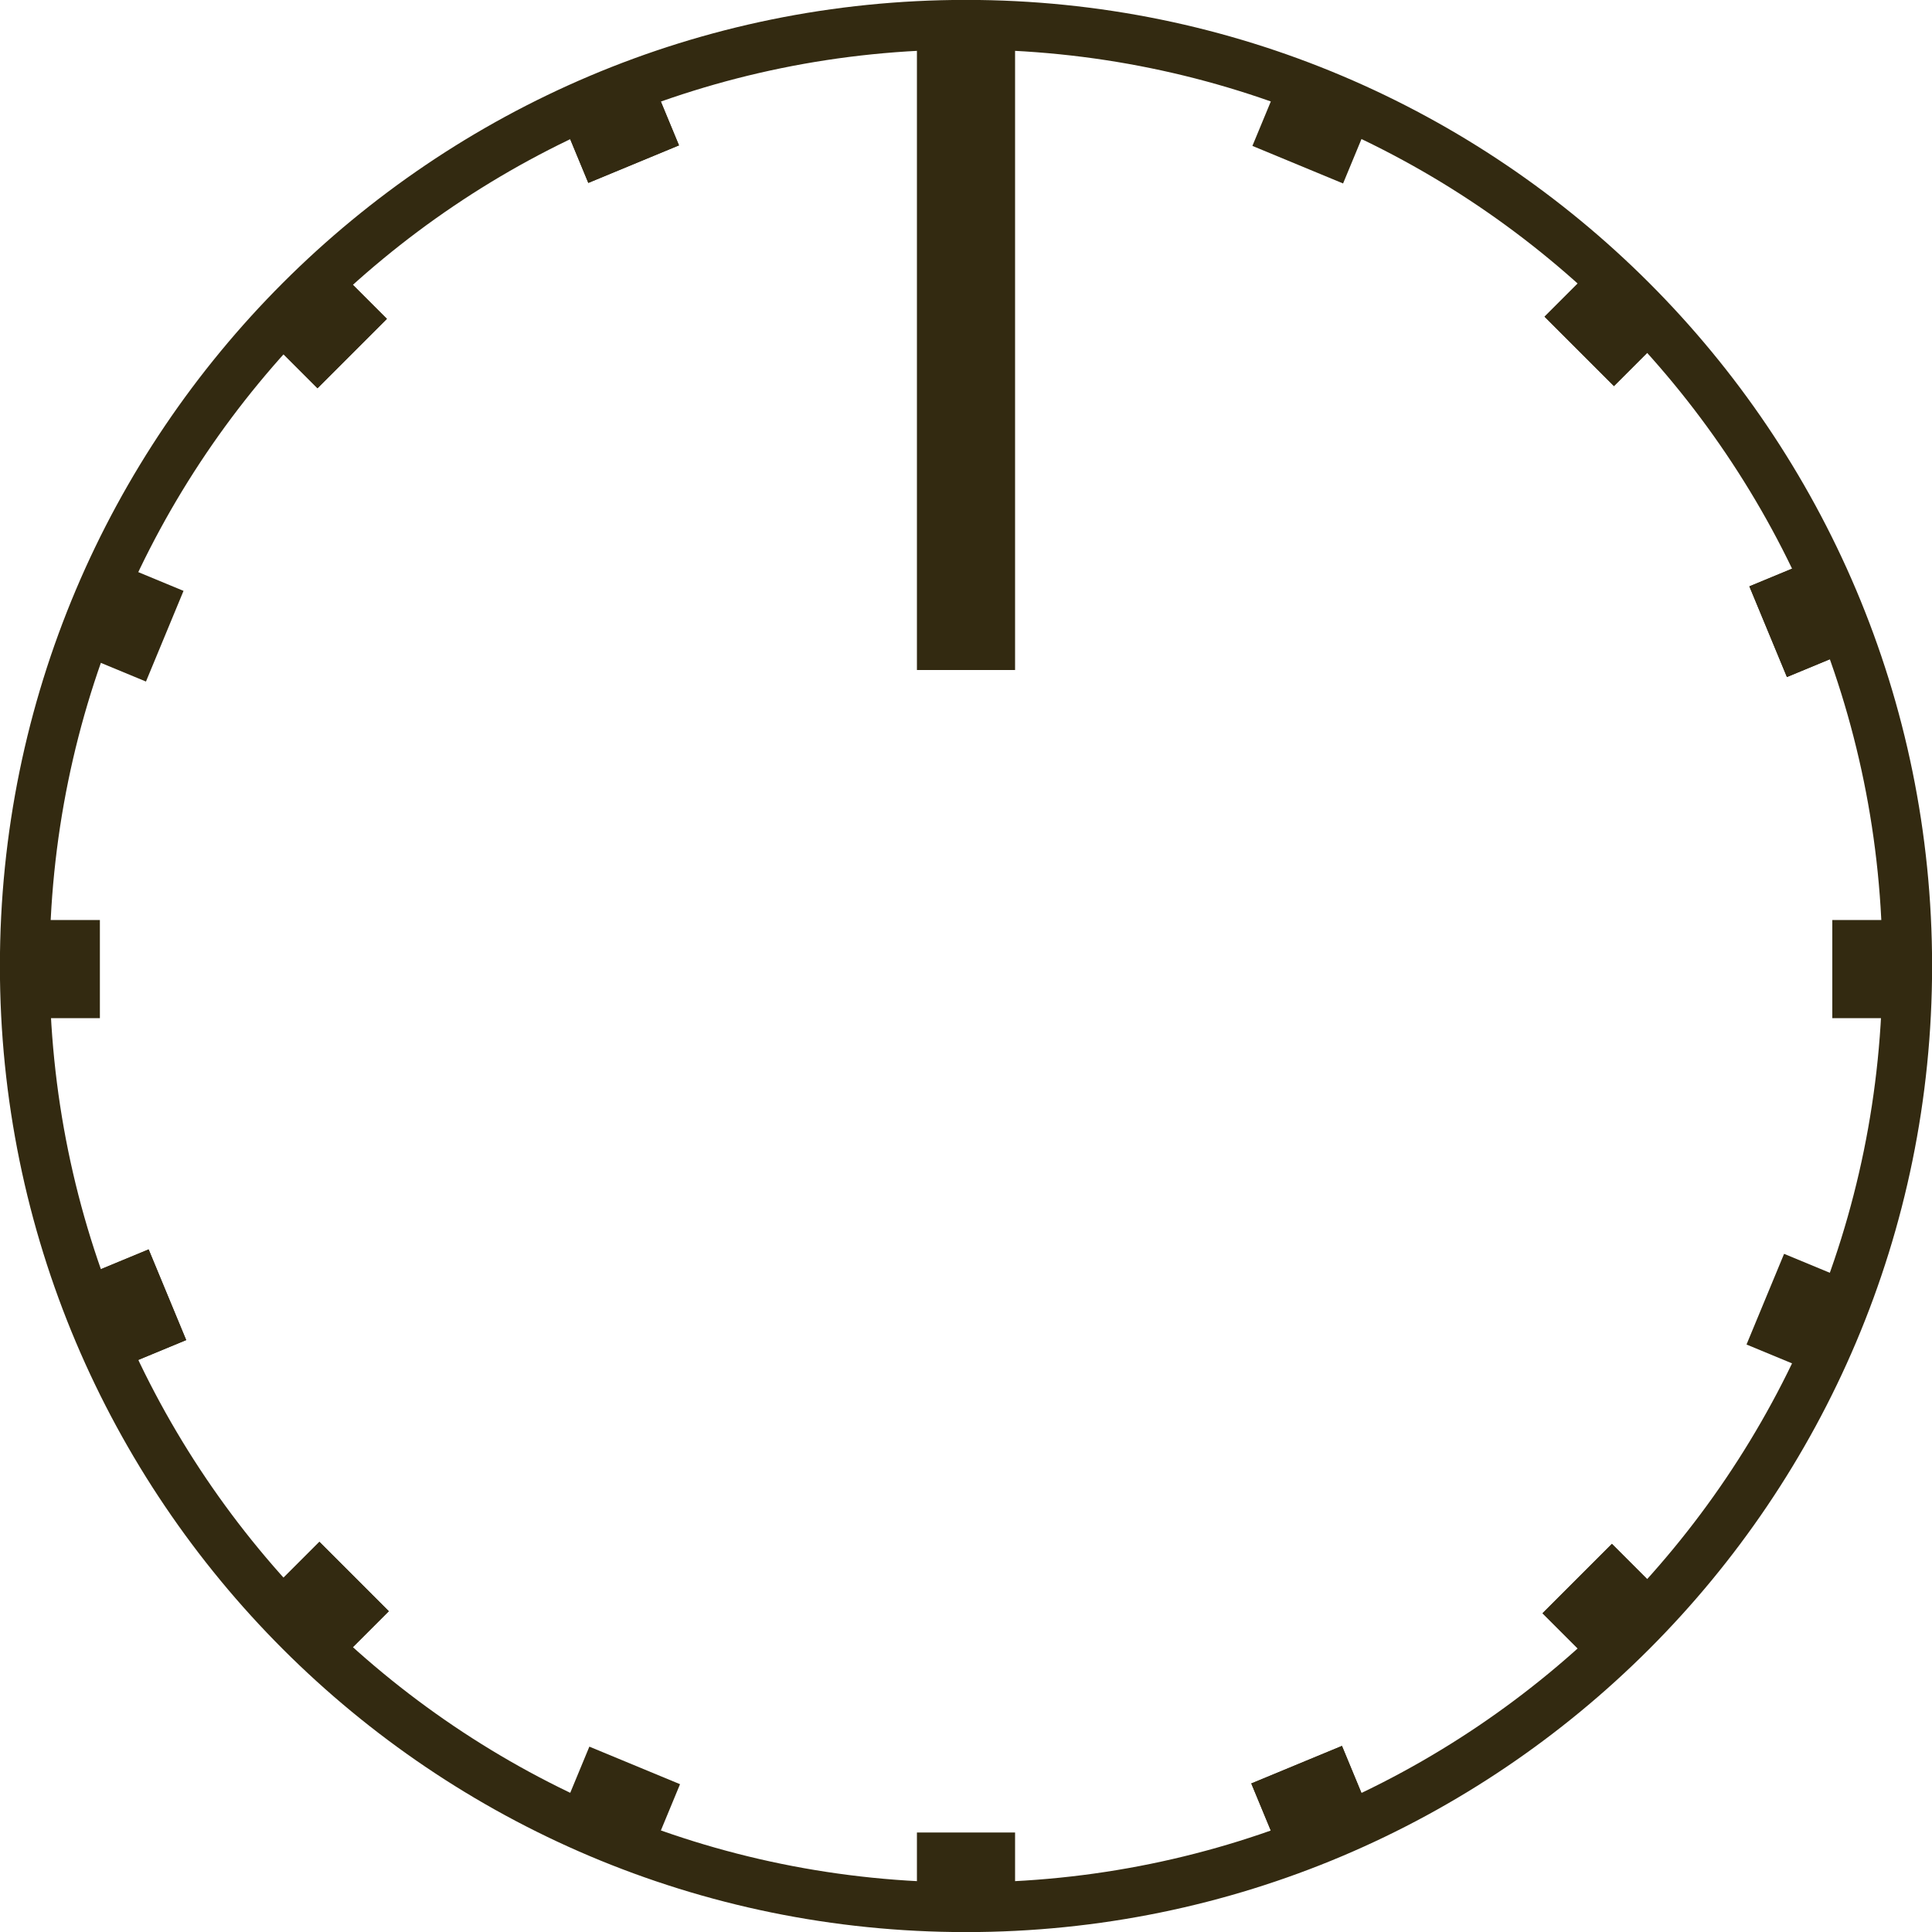
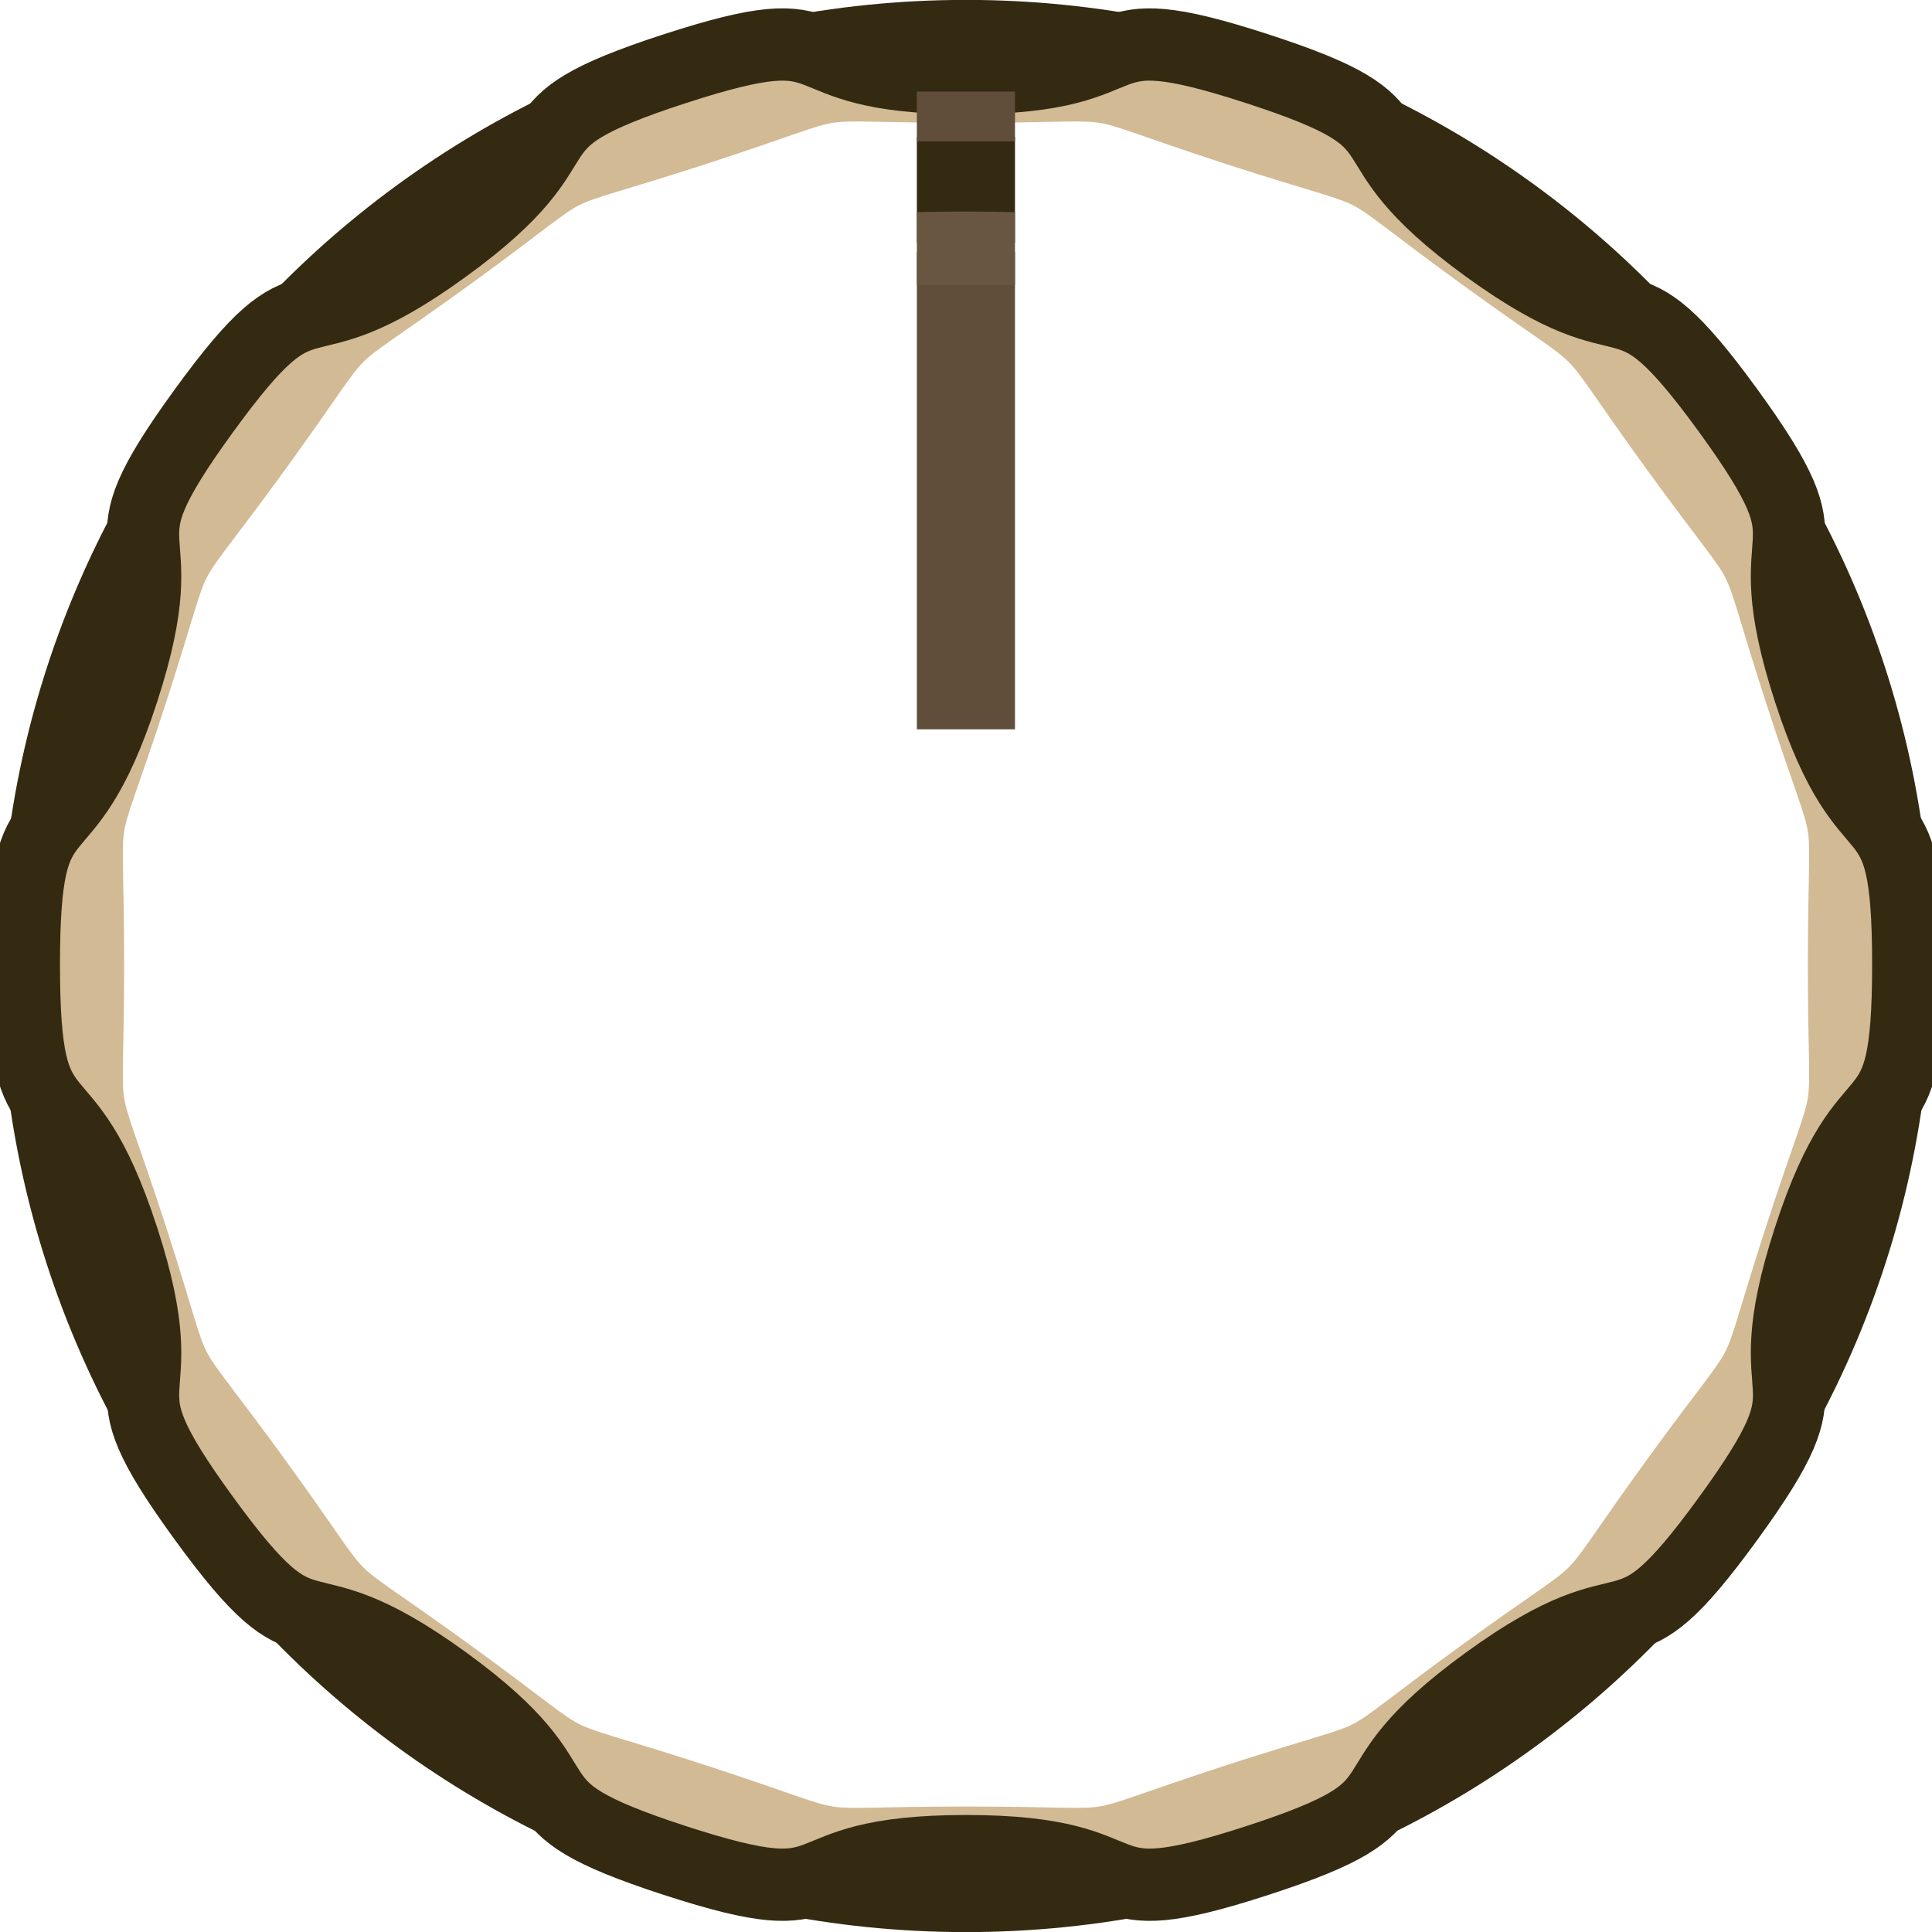
<svg xmlns="http://www.w3.org/2000/svg" width="10mm" height="10mm" viewBox="0 0 10 10" version="1.1" id="svg1">
  <defs id="defs1" />
  <g id="g34" style="display:inline">
    <circle cx="5" cy="-5" style="clip-rule:evenodd;fill:none;fill-rule:evenodd;stroke:#332a11;stroke-width:0.257;stroke-linecap:round;stroke-linejoin:round;stroke-miterlimit:1.5;stroke-dasharray:none;stroke-opacity:1" id="circle1" transform="rotate(90)" r="4.872" />
-     <rect style="fill:#332a11;stroke-width:0.329" id="rect3-8-52-7" width="0.508" height="3.341" x="4.746" y="0.127" />
-     <rect style="fill:#332a11;stroke-width:0.107" id="rect3-8-52-7-3" width="0.357" height="0.508" x="0.16" y="4.762" />
-     <rect style="fill:#332a11;stroke-width:0.112" id="rect3-8-52-7-3-9" width="0.388" height="0.508" x="9.484" y="4.762" />
-     <rect style="fill:#332a11;stroke-width:0.112" id="rect3-8-52-4" width="0.508" height="0.388" x="4.746" y="9.485" />
-     <rect style="fill:#332a11;stroke-width:0.112" id="rect1" width="0.508" height="0.39" x="6.812" y="-4.884" transform="rotate(45)" />
-     <rect style="fill:#332a11;stroke-width:0.107" id="rect2" width="0.357" height="0.508" x="2.226" y="-0.249" transform="rotate(45)" />
-     <rect style="fill:#332a11;stroke-width:0.112" id="rect3" width="0.388" height="0.508" x="11.55" y="-0.249" transform="rotate(45)" />
-     <rect style="fill:#332a11;stroke-width:0.112" id="rect4" width="0.508" height="0.388" x="6.812" y="4.474" transform="rotate(45)" />
-     <rect style="fill:#332a11;stroke-width:0.112" id="rect5" width="0.508" height="0.39" x="6.812" y="-4.884" transform="rotate(45)" />
-     <rect style="fill:#332a11;stroke-width:0.107" id="rect6" width="0.357" height="0.508" x="2.226" y="-0.249" transform="rotate(45)" />
-     <rect style="fill:#332a11;stroke-width:0.112" id="rect7" width="0.388" height="0.508" x="11.55" y="-0.249" transform="rotate(45)" />
-     <rect style="fill:#332a11;stroke-width:0.112" id="rect8" width="0.508" height="0.388" x="6.812" y="4.474" transform="rotate(45)" />
-     <rect style="fill:#332a11;stroke-width:0.112" id="rect23" width="0.508" height="0.39" x="6.278" y="-2.173" transform="rotate(22.5)" />
-     <rect style="fill:#332a11;stroke-width:0.107" id="rect24" width="0.357" height="0.508" x="1.691" y="2.462" transform="rotate(22.5)" />
-     <rect style="fill:#332a11;stroke-width:0.112" id="rect25" width="0.388" height="0.508" x="11.015" y="2.462" transform="rotate(22.5)" />
-     <rect style="fill:#332a11;stroke-width:0.112" id="rect26" width="0.508" height="0.388" x="6.278" y="7.185" transform="rotate(22.5)" />
-     <rect style="fill:#332a11;stroke-width:0.112" id="rect27" width="0.508" height="0.39" x="6.269" y="-7.594" transform="rotate(67.5)" />
-     <rect style="fill:#332a11;stroke-width:0.107" id="rect28" width="0.357" height="0.508" x="1.683" y="-2.959" transform="rotate(67.5)" />
-     <rect style="fill:#332a11;stroke-width:0.112" id="rect29" width="0.388" height="0.508" x="11.007" y="-2.959" transform="rotate(67.5)" />
-     <rect style="fill:#332a11;stroke-width:0.112" id="rect30" width="0.508" height="0.388" x="6.269" y="1.764" transform="rotate(67.5)" />
-     <rect style="fill:#332a11;stroke-width:0.112" id="rect31" width="0.508" height="0.39" x="6.269" y="-7.594" transform="rotate(67.5)" />
-     <rect style="fill:#332a11;stroke-width:0.107" id="rect32" width="0.357" height="0.508" x="1.683" y="-2.959" transform="rotate(67.5)" />
-     <rect style="fill:#332a11;stroke-width:0.112" id="rect33" width="0.388" height="0.508" x="11.007" y="-2.959" transform="rotate(67.5)" />
-     <rect style="fill:#332a11;stroke-width:0.112" id="rect34" width="0.508" height="0.388" x="6.269" y="1.764" transform="rotate(67.5)" />
+   </g>
+   <g id="g1" transform="translate(-0.4254014,0.4319456)">
+     <path style="fill:none;fill-opacity:1;stroke:#d2ba94;stroke-width:0.473;stroke-dasharray:none;stroke-opacity:1" id="path25" d="M 4,4 C 3.174,4.826 3.609,4.51 2.568,5.04 c -1.041,0.53 -0.53,0.364 -1.683,0.547 -1.154,0.183 -0.616,0.183 -1.77,0 C -2.039,5.404 -1.527,5.571 -2.568,5.04 -3.609,4.51 -3.174,4.826 -4,4 -4.826,3.174 -4.51,3.609 -5.04,2.568 -5.571,1.527 -5.404,2.039 -5.587,0.885 c -0.183,-1.154 -0.183,-0.616 0,-1.77 0.183,-1.154 0.017,-0.642 0.547,-1.683 0.53,-1.041 0.214,-0.606 1.04,-1.432 0.826,-0.826 0.391,-0.51 1.432,-1.04 1.041,-0.53 0.53,-0.364 1.683,-0.547 1.154,-0.183 0.616,-0.183 1.77,0 C 2.039,-5.404 1.527,-5.571 2.568,-5.04 3.609,-4.51 3.174,-4.826 4,-4 c 0.826,0.826 0.51,0.391 1.04,1.432 0.53,1.041 0.364,0.53 0.547,1.683 0.183,1.154 0.183,0.616 0,1.77 C 5.404,2.039 5.571,1.527 5.04,2.568 4.51,3.609 4.826,3.174 4,4 Z" transform="matrix(-0.5684572,0.5684577,-0.5684368,-0.5684373,5.425413,4.561191)" />
+     <path d="m 5.171,0.276 v 0.55 a 2.691,2.691 0 0 1 0.254,-0.012 2.691,2.691 0 0 1 0.254,0.012 V 0.276 Z" style="fill:#332a11;stroke-width:0.38" id="path29" />
+     <path style="fill:none;fill-opacity:1;stroke:#332a11;stroke-width:0.434;stroke-dasharray:none;stroke-opacity:1" id="path26" d="M 4,4 C 3.184,4.816 3.445,4.219 2.417,4.743 1.388,5.267 2.025,5.407 0.885,5.587 -0.255,5.768 0.307,5.438 -0.833,5.258 -1.973,5.077 -1.54,5.564 -2.568,5.04 -3.597,4.516 -2.948,4.58 -3.764,3.764 -4.58,2.948 -4.516,3.597 -5.04,2.568 -5.564,1.54 -5.077,1.973 -5.258,0.833 c -0.181,-1.14 -0.51,-0.578 -0.33,-1.718 0.181,-1.14 0.32,-0.503 0.844,-1.532 0.524,-1.029 -0.073,-0.767 0.743,-1.583 0.816,-0.816 0.555,-0.219 1.583,-0.743 1.029,-0.524 0.392,-0.664 1.532,-0.844 1.14,-0.181 0.578,0.149 1.718,0.33 1.14,0.181 0.707,-0.307 1.735,0.217 1.029,0.524 0.38,0.46 1.196,1.276 0.816,0.816 0.752,0.167 1.276,1.196 0.524,1.029 0.037,0.595 0.217,1.735 0.181,1.14 0.51,0.578 0.33,1.718 C 5.407,2.025 5.267,1.388 4.743,2.417 4.219,3.445 4.816,3.184 4,4 Z" transform="matrix(-0.6095744,0.609575,-0.6095756,-0.6095762,5.425401,4.56119)" />
+     <path d="M 5.679,0.873 A 2.691,4.572 0 0 0 5.425,0.853 2.691,4.572 0 0 0 5.171,0.873 V 3.343 h 0.508 z" style="fill:#604e3b;stroke-width:0.374" id="path30" />
+     <rect style="fill:#604e3b;fill-opacity:1;stroke:none;stroke-width:0.38;stroke-dasharray:none;stroke-opacity:1" id="rect25-1" width="0.508" height="0.258" x="5.171" y="0.042" />
+     <path d="m 5.679,0.666 a 2.691,0.696 0 0 0 -0.254,-0.003 2.691,0.696 0 0 0 -0.254,0.003 V 1.042 h 0.508 z" style="fill:#695641;fill-opacity:1;stroke-width:0.374" id="path30-1" />
  </g>
</svg>
